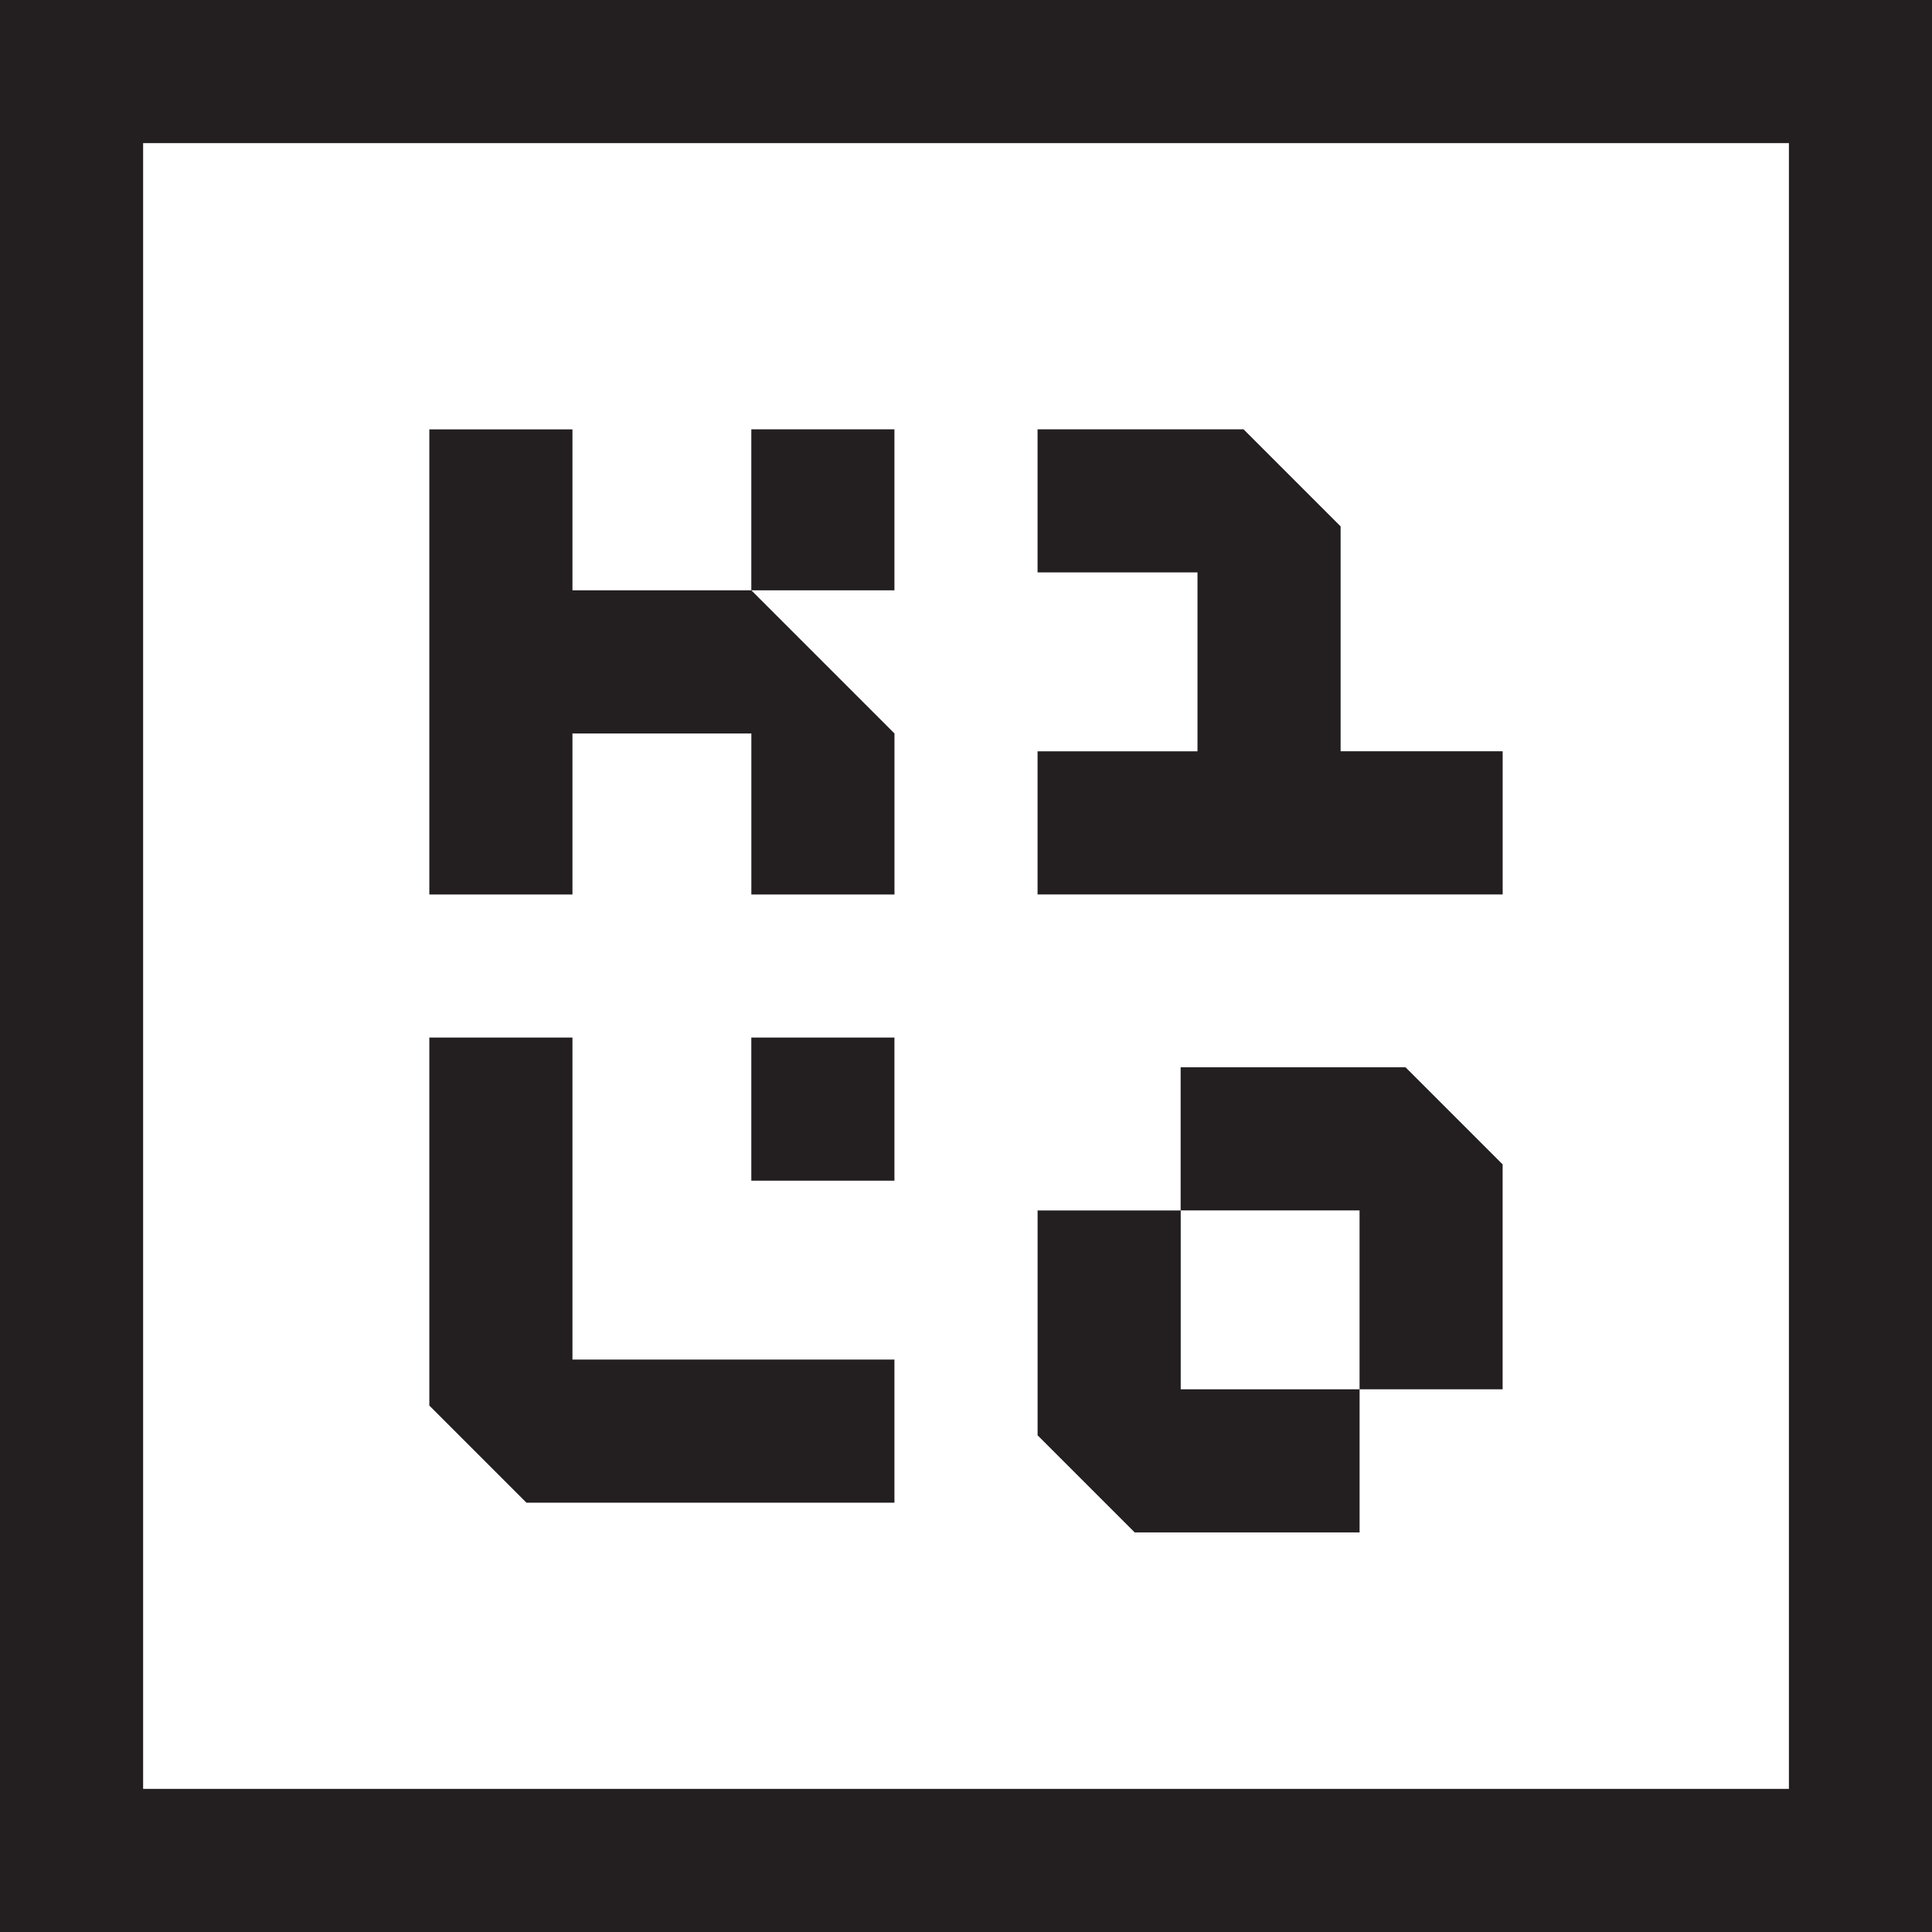
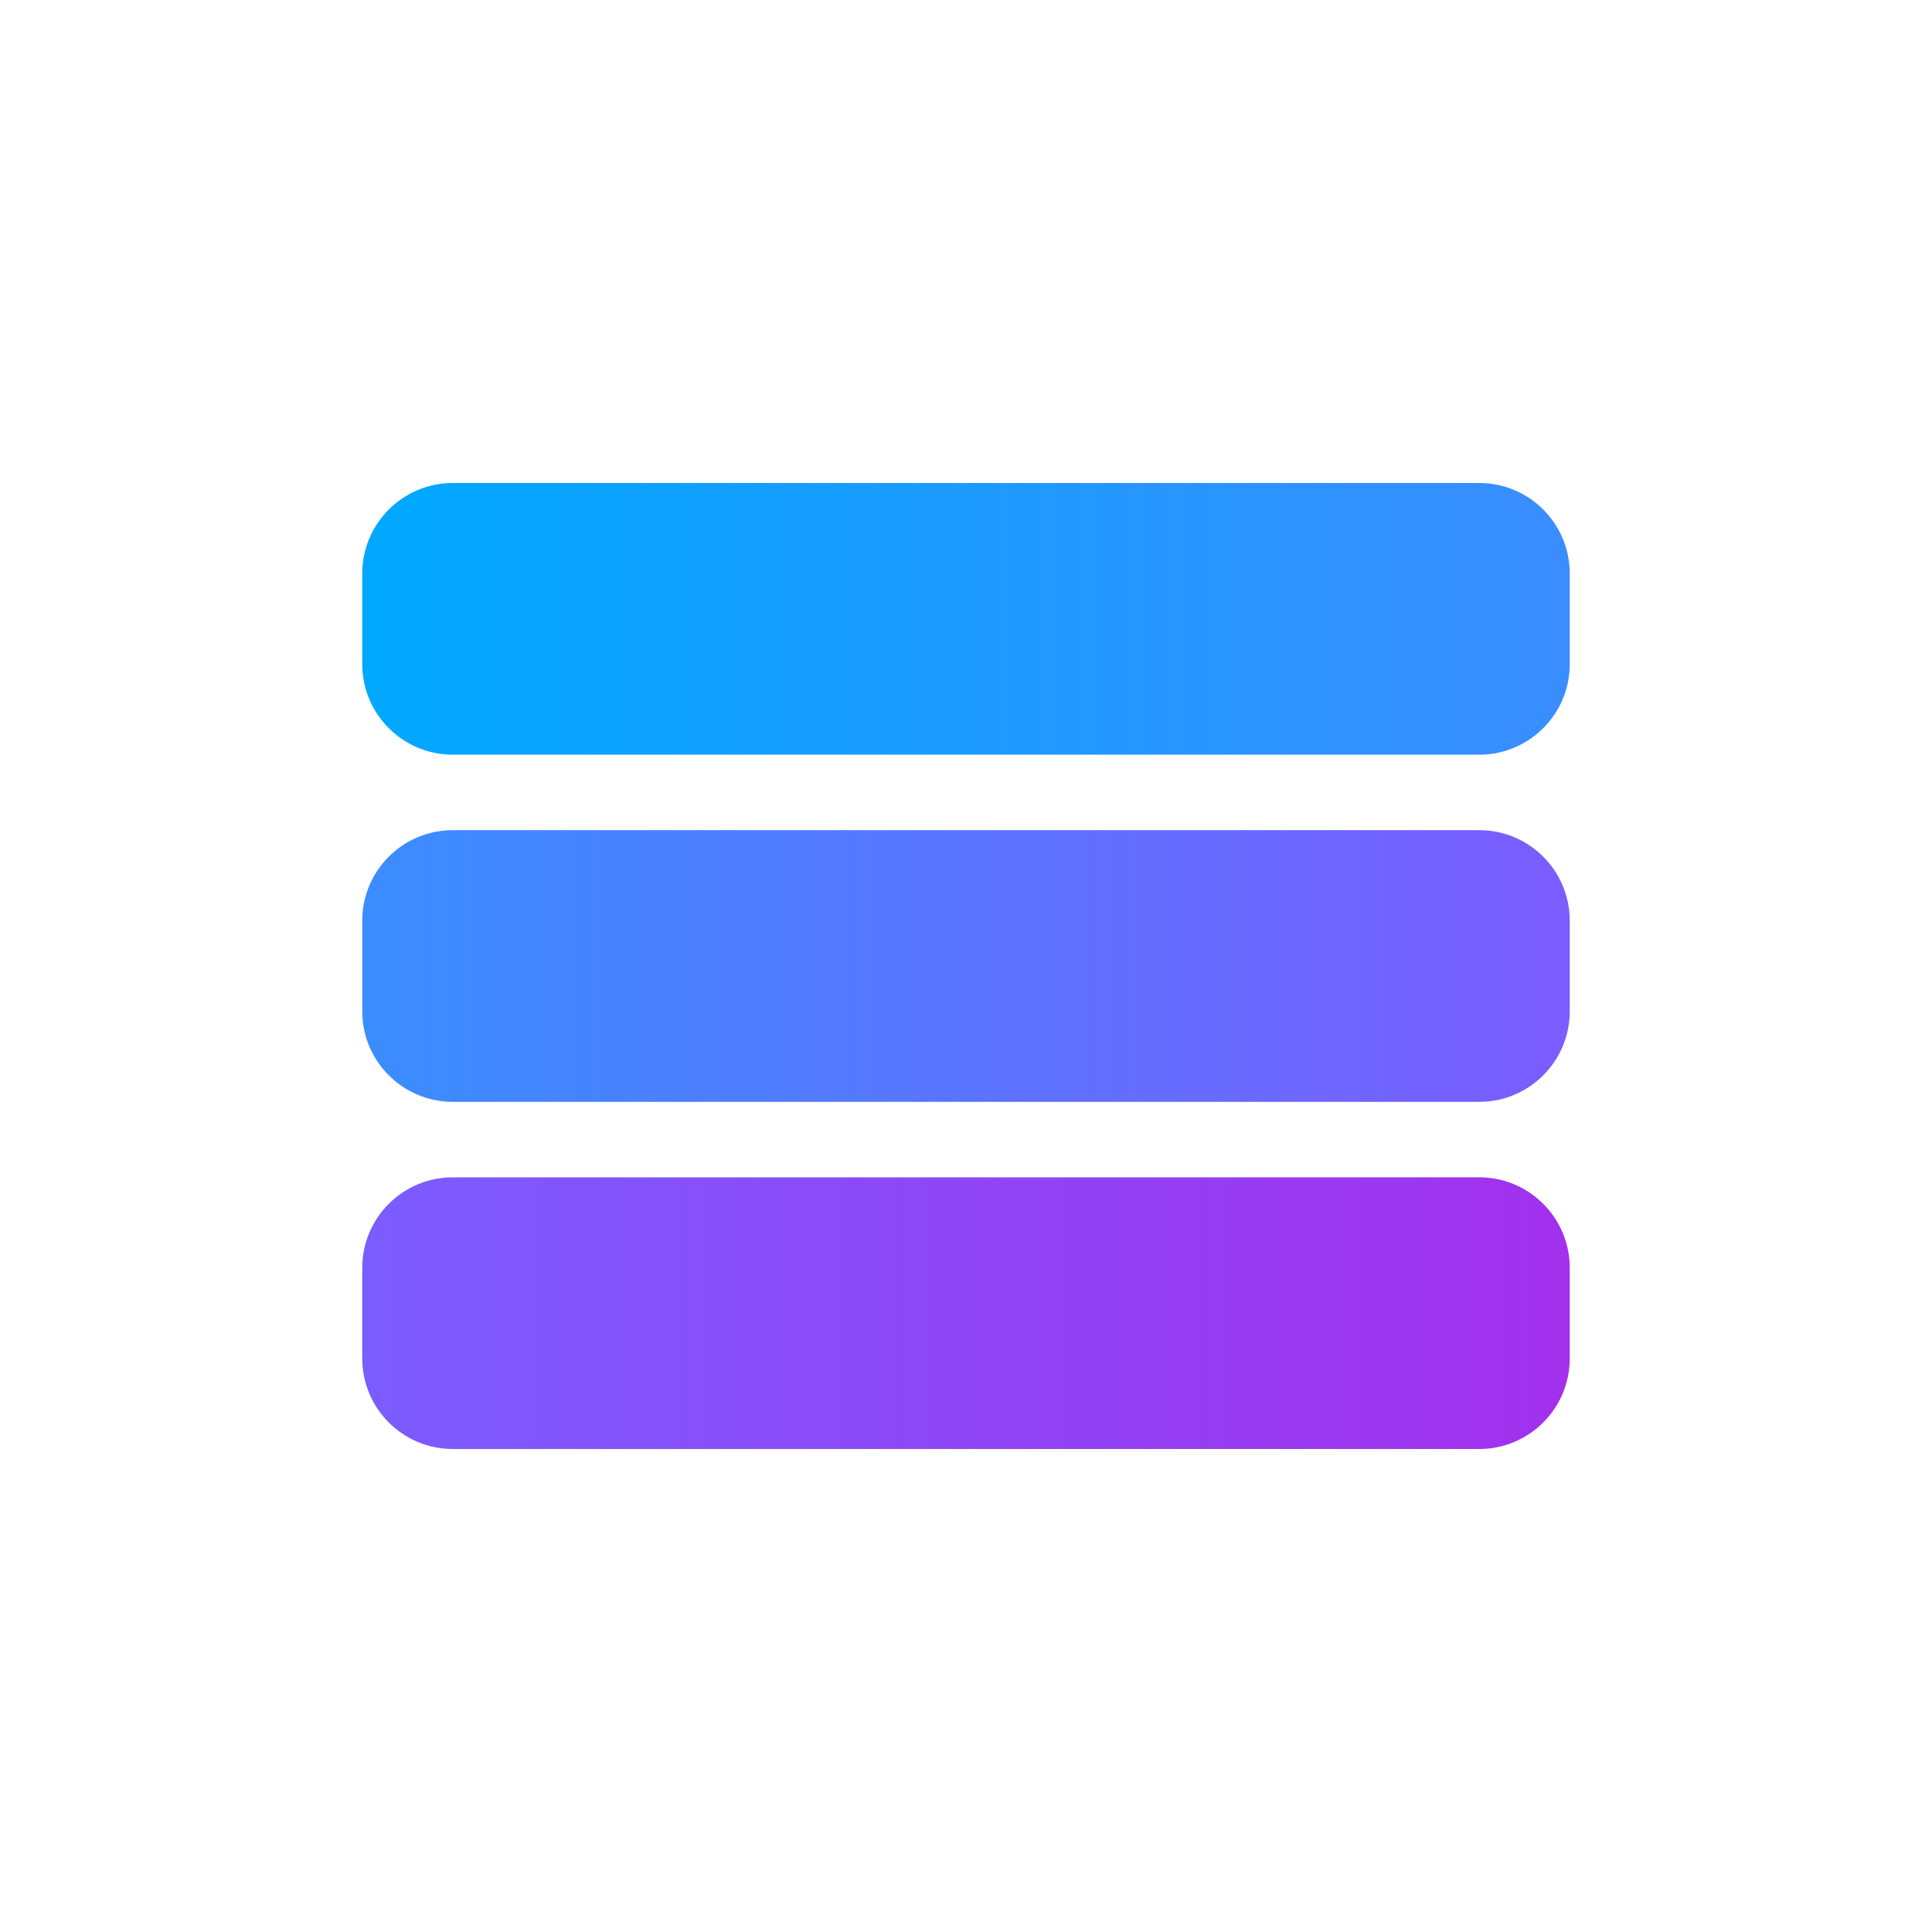
- <svg xmlns="http://www.w3.org/2000/svg" id="Strata_Code_Branding" version="1.1" viewBox="0 0 50 50">
+ <svg xmlns="http://www.w3.org/2000/svg" width="512" height="512" viewBox="0 0 512 512" fill="none">
  <defs>
-     <style>
-       .st0 {
-         fill: #231f20;
-       }
-     </style>
+     <linearGradient id="grad_blue" x1="0%" y1="0%" x2="100%" y2="0%">
+       <stop offset="0%" stop-color="#00A8FF" />
+       <stop offset="100%" stop-color="#3A8DFF" />
+     </linearGradient>
+     <linearGradient id="grad_mid" x1="0%" y1="0%" x2="100%" y2="0%">
+       <stop offset="0%" stop-color="#3A8DFF" />
+       <stop offset="100%" stop-color="#7B5CFF" />
+     </linearGradient>
+     <linearGradient id="grad_purple" x1="0%" y1="0%" x2="100%" y2="0%">
+       <stop offset="0%" stop-color="#7B5CFF" />
+       <stop offset="100%" stop-color="#A230ED" />
+     </linearGradient>
  </defs>
-   <path id="Logo_v1" class="st0" d="M0,0v50h50V0H0ZM46.296,46.296H3.704V3.704h42.593v42.593ZM30.556,35.955h4.63v3.704h-5.82l-2.513-2.513v-5.82h3.704v4.63ZM38.889,35.955h-3.704v-4.63h-4.63v-3.704h5.82l2.513,2.513v5.82ZM23.148,30.556h-3.704v-3.704h3.704v3.704ZM11.111,26.852h3.704v8.333h8.333v3.704h-9.524l-2.513-2.513v-9.524ZM38.889,19.444v3.704h-12.037v-3.704h4.139v-4.63h-4.139v-3.704h5.33l2.513,2.513v5.82h4.194ZM14.815,15.278h4.63l3.704,3.704v4.167h-3.704v-4.167h-4.63v4.167h-3.704v-12.037h3.704v4.167ZM23.148,15.278h-3.704v-4.167h3.704v4.167Z" />
+   <rect x="96" y="128" width="320" height="72" rx="24" fill="url(#grad_blue)" />
+   <rect x="96" y="220" width="320" height="72" rx="24" fill="url(#grad_mid)" />
+   <rect x="96" y="312" width="320" height="72" rx="24" fill="url(#grad_purple)" />
</svg>
